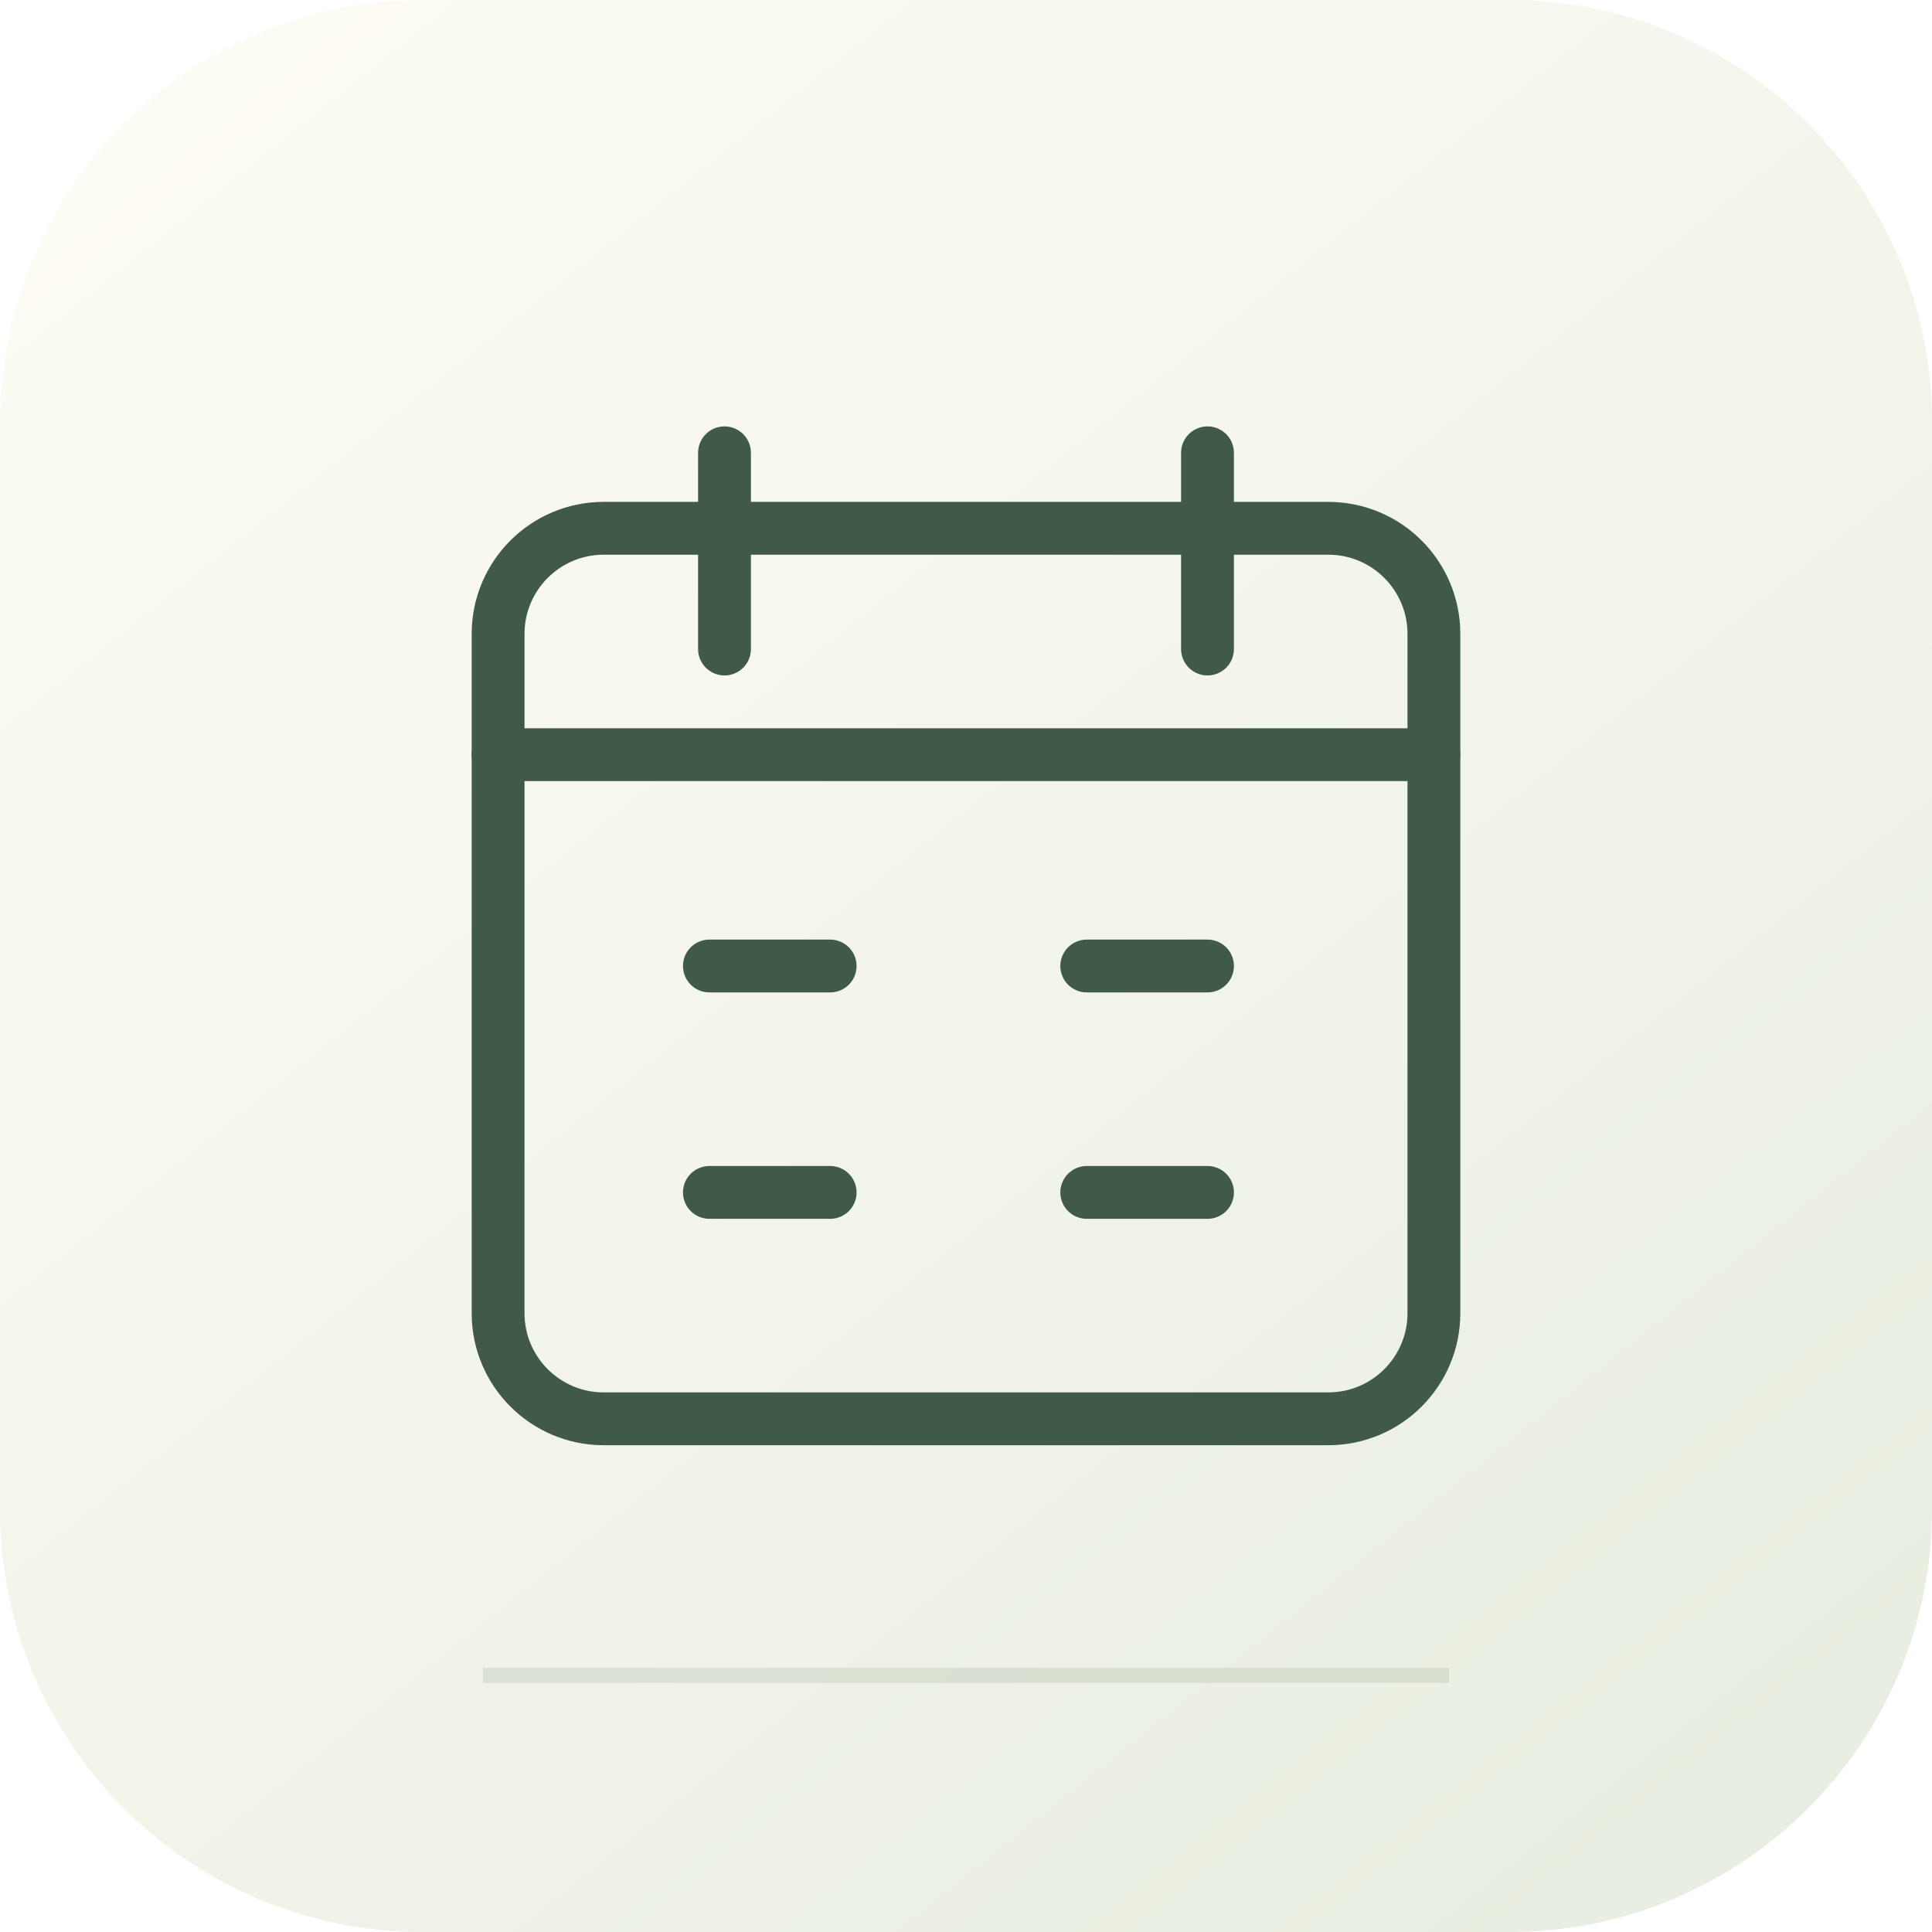
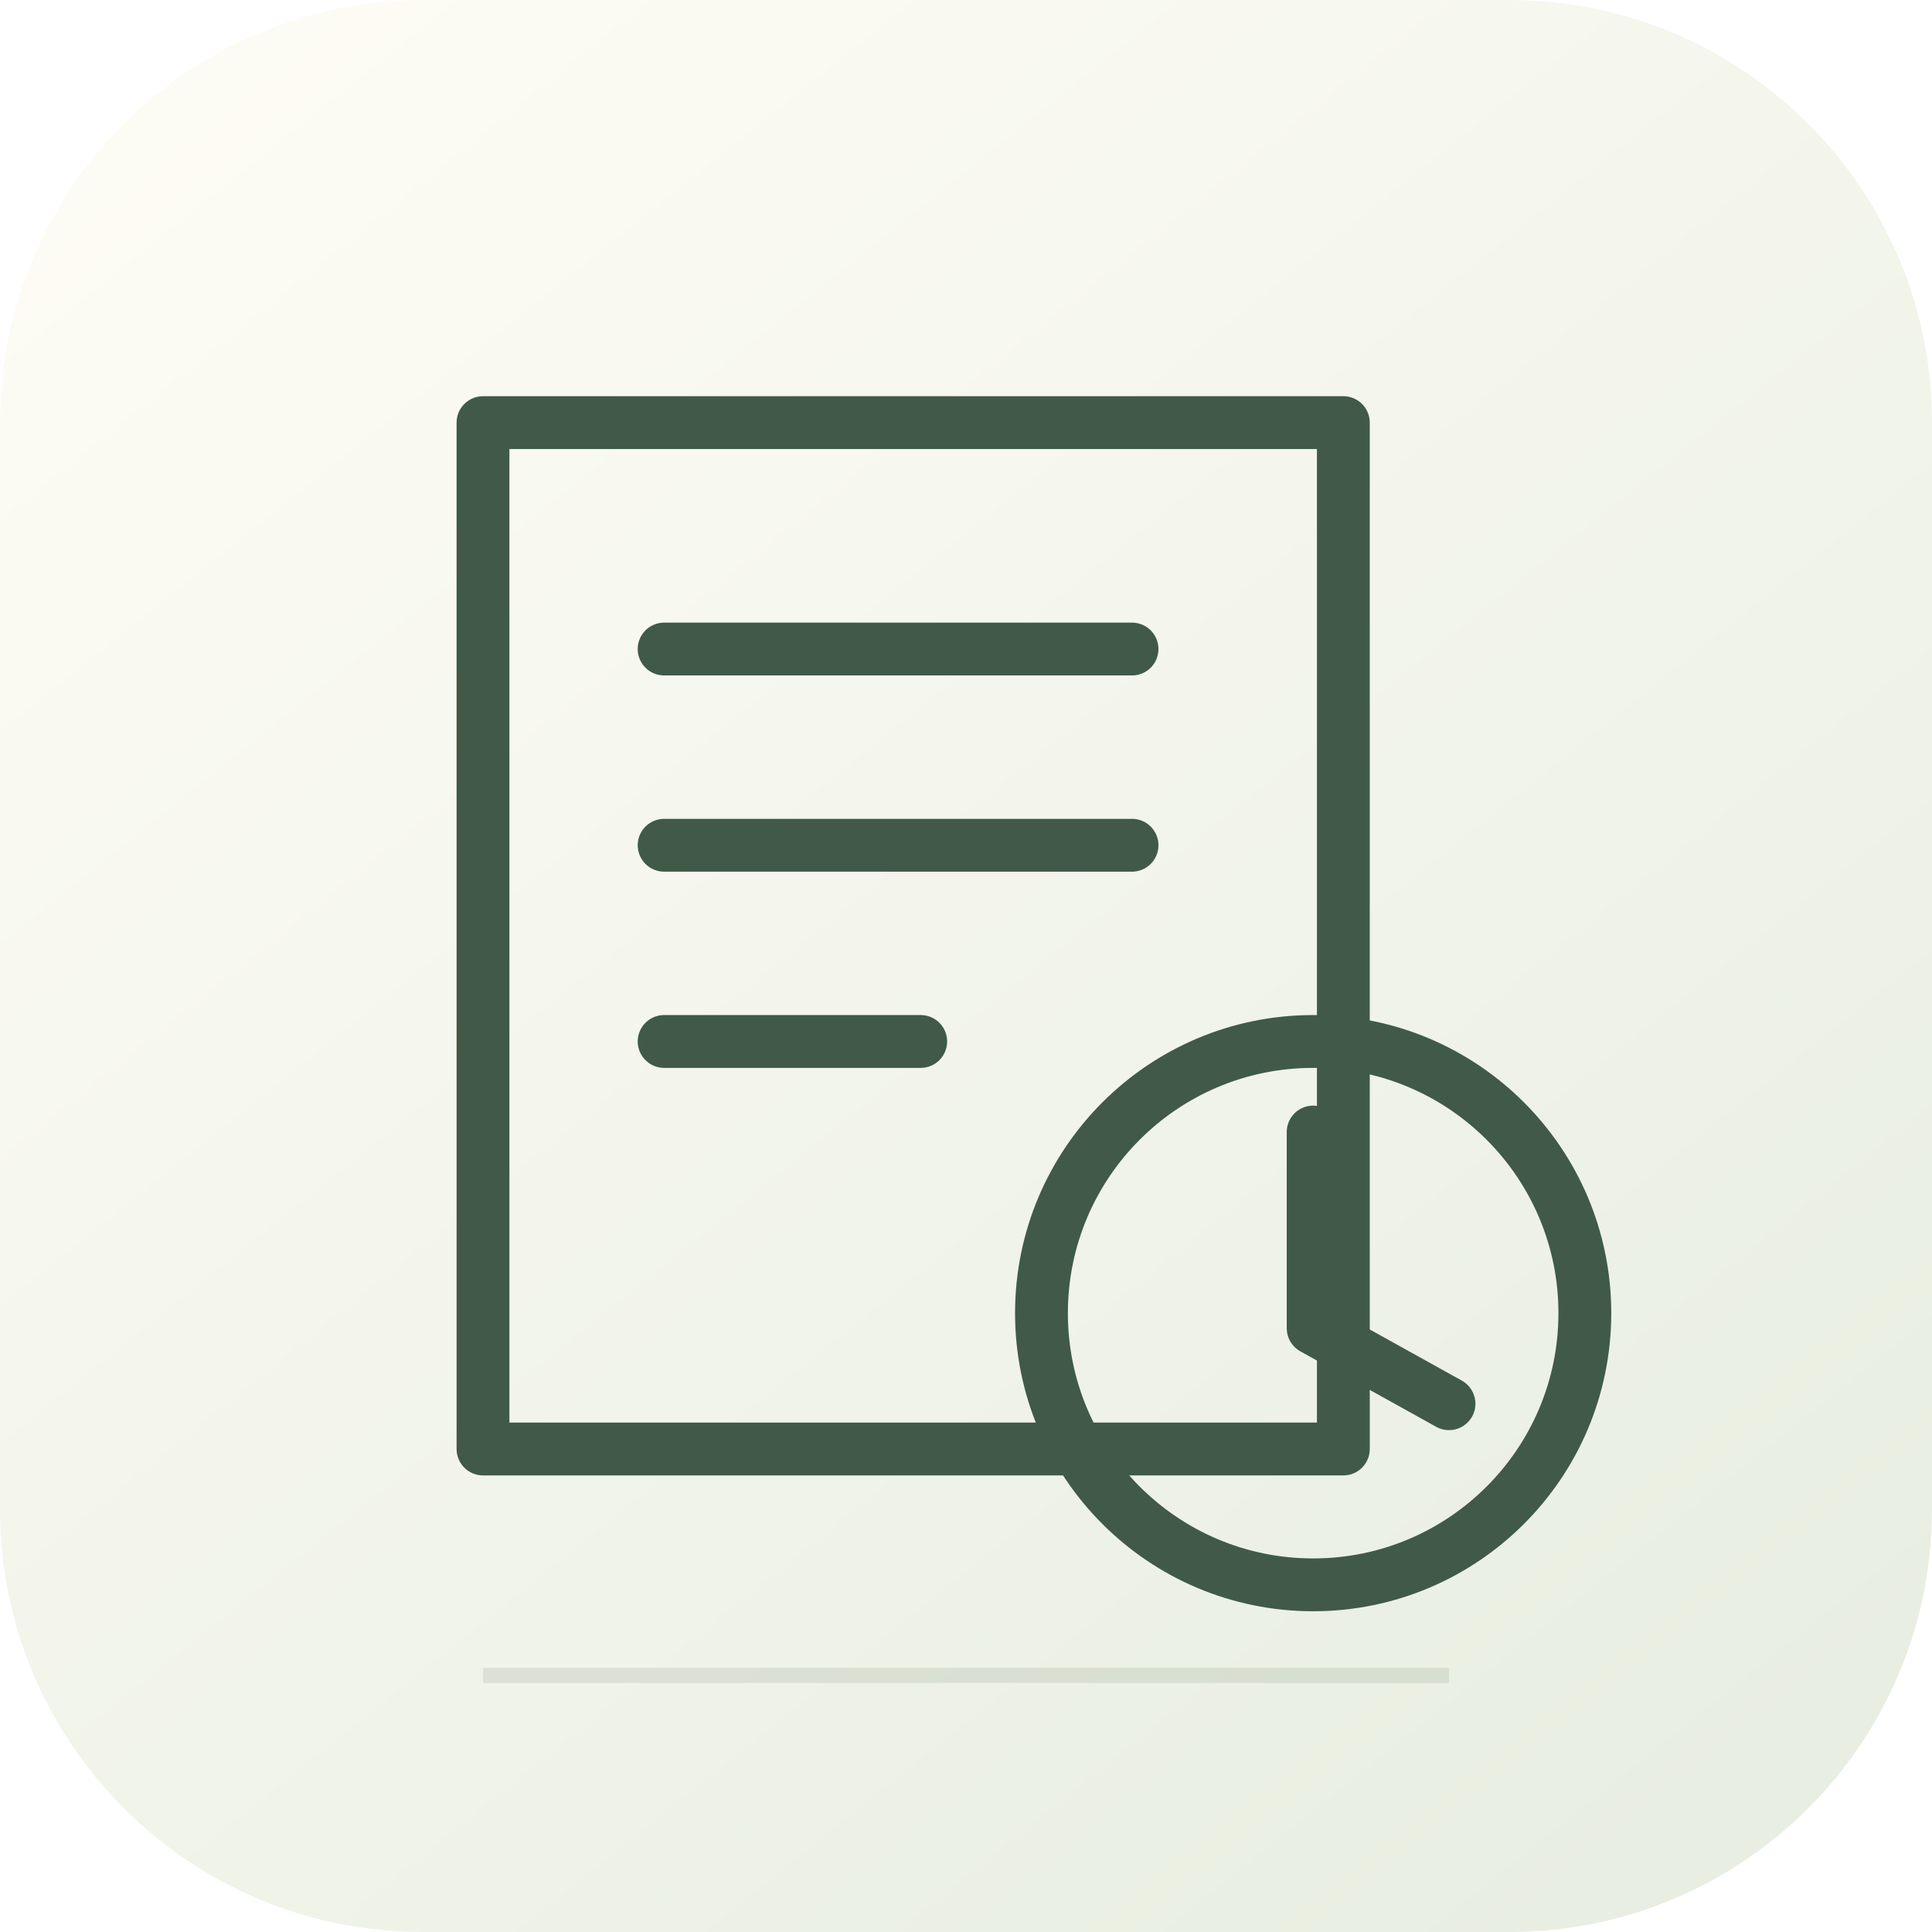
<svg xmlns="http://www.w3.org/2000/svg" viewBox="0 0 128 128">
  <defs>
    <linearGradient id="paper" x2=".8" y2="1">
      <stop stop-color="#fffdf6" />
      <stop offset="1" stop-color="#e8eee1" />
    </linearGradient>
  </defs>
  <rect width="128" height="128" rx="28" fill="url(#paper)" />
  <g fill="none" stroke="#405a47" stroke-width="3.5" stroke-linejoin="round" stroke-linecap="round">
-     <rect x="33" y="35" width="62" height="59" rx="7" />
-     <path d="M33 50h62M48 30v13M80 30v13M47 64h8M72 64h8M47 79h8M72 79h8" />
+     <path d="M32 28h57v68H32zM44 43h31M44 56h31M44 69h17" />
+     <circle cx="87" cy="87" r="18" />
+     <path d="M87 75v13l9 5" />
  </g>
  <path d="M32 111h64" stroke="#405a47" opacity=".12" />
</svg>
